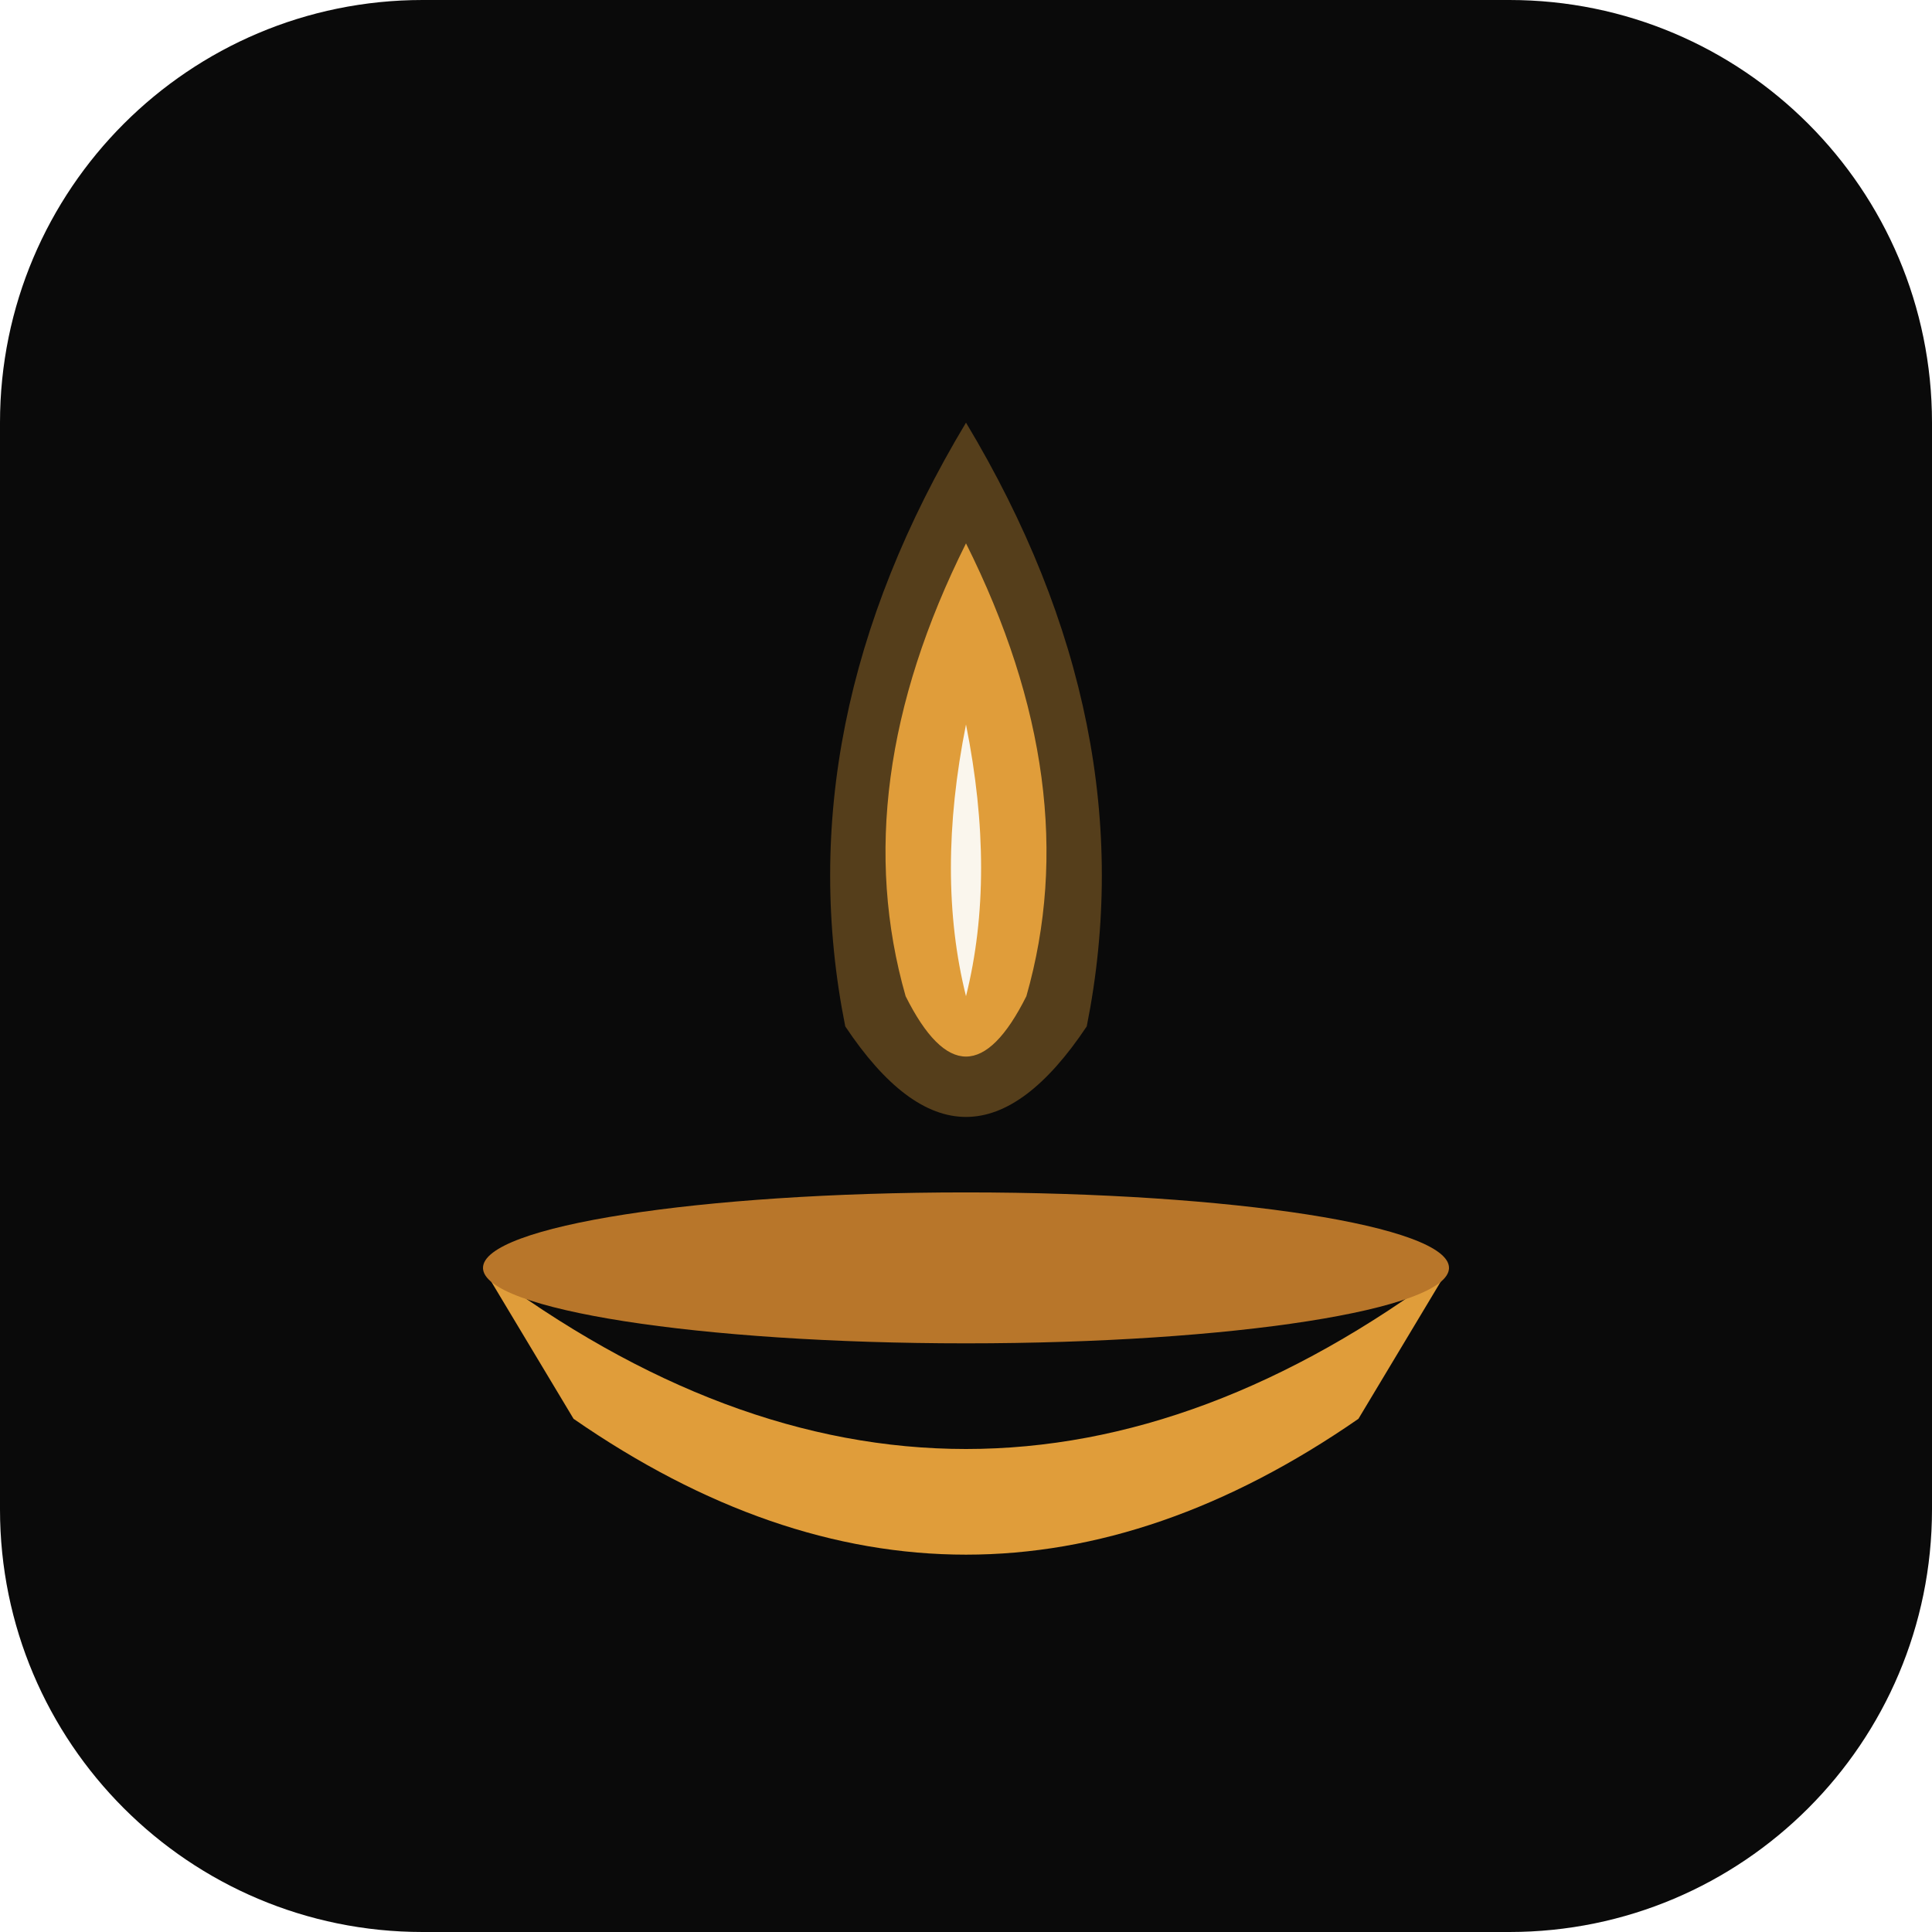
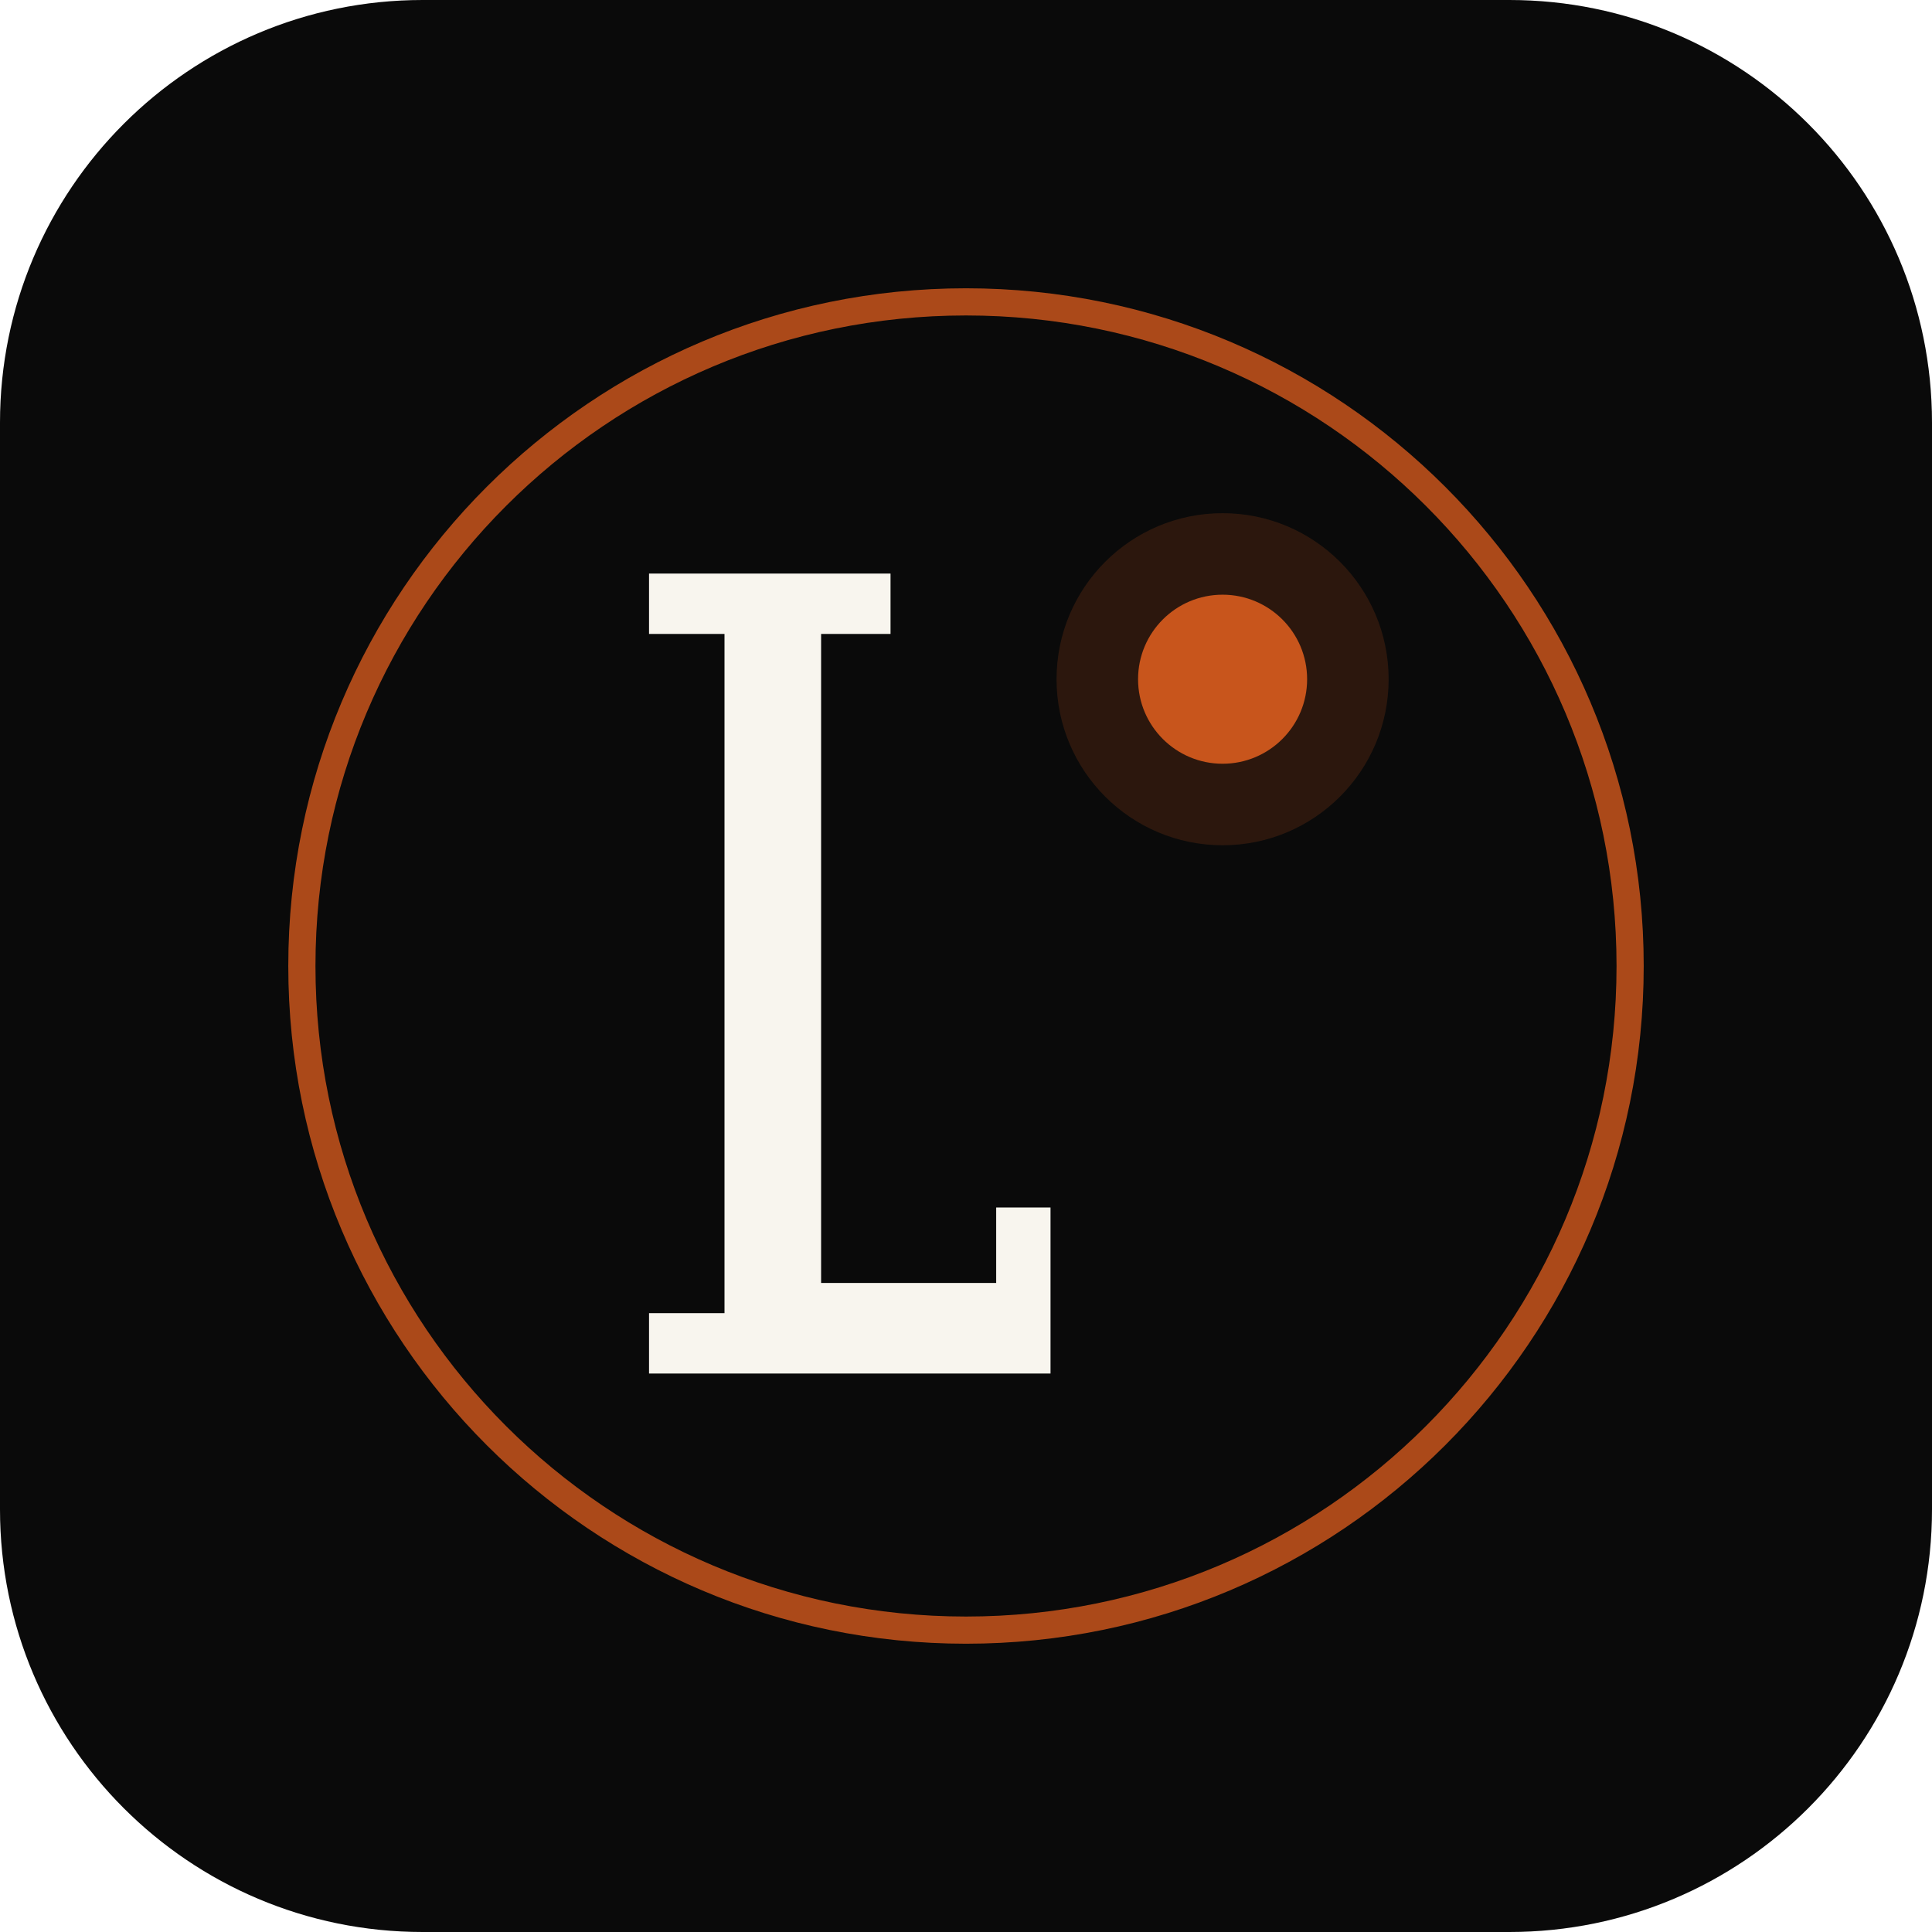
<svg xmlns="http://www.w3.org/2000/svg" viewBox="0 0 64 64">
  <rect width="64" height="64" rx="14" fill="#0a0a0a" />
-   <path d="M32 14 Q38 24 36 34 Q32 40 28 34 Q26 24 32 14 Z" fill="#e09d3a" opacity="0.35" />
-   <path d="M32 18 Q36 26 34 33 Q32 37 30 33 Q28 26 32 18 Z" fill="#e09d3a" />
-   <path d="M32 24 Q33 29 32 33 Q31 29 32 24 Z" fill="#faf6ed" />
-   <path d="M16 42 Q32 54 48 42 L45 47 Q32 56 19 47 Z" fill="#e09d3a" />
-   <ellipse cx="32" cy="42" rx="16" ry="2.5" fill="#b8762a" />
+   <circle cx="32" cy="32" r="22" fill="none" stroke="#c8551c" stroke-width="0.9" opacity="0.85" />
+   <g fill="#f8f5ee">
+     <path d="M21.5 19 L29.5 19 L29.5 21 L27.2 21 L27.2 42.5 L33 42.5 L33 40 L34.8 40 L34.8 45.5 L21.5 45.5 L21.5 43.5 L24 43.5 L24 21 L21.5 21 Z" />
+     <path d="M33 42 L40.5 42 L40.5 40 L42 40 L42 45.5 L33 45.5 Z" opacity="0" />
+   </g>
+   <circle cx="40.5" cy="22.5" r="2.8" fill="#c8551c" />
+   <circle cx="40.5" cy="22.5" r="5.5" fill="#c8551c" opacity="0.18" />
</svg>
